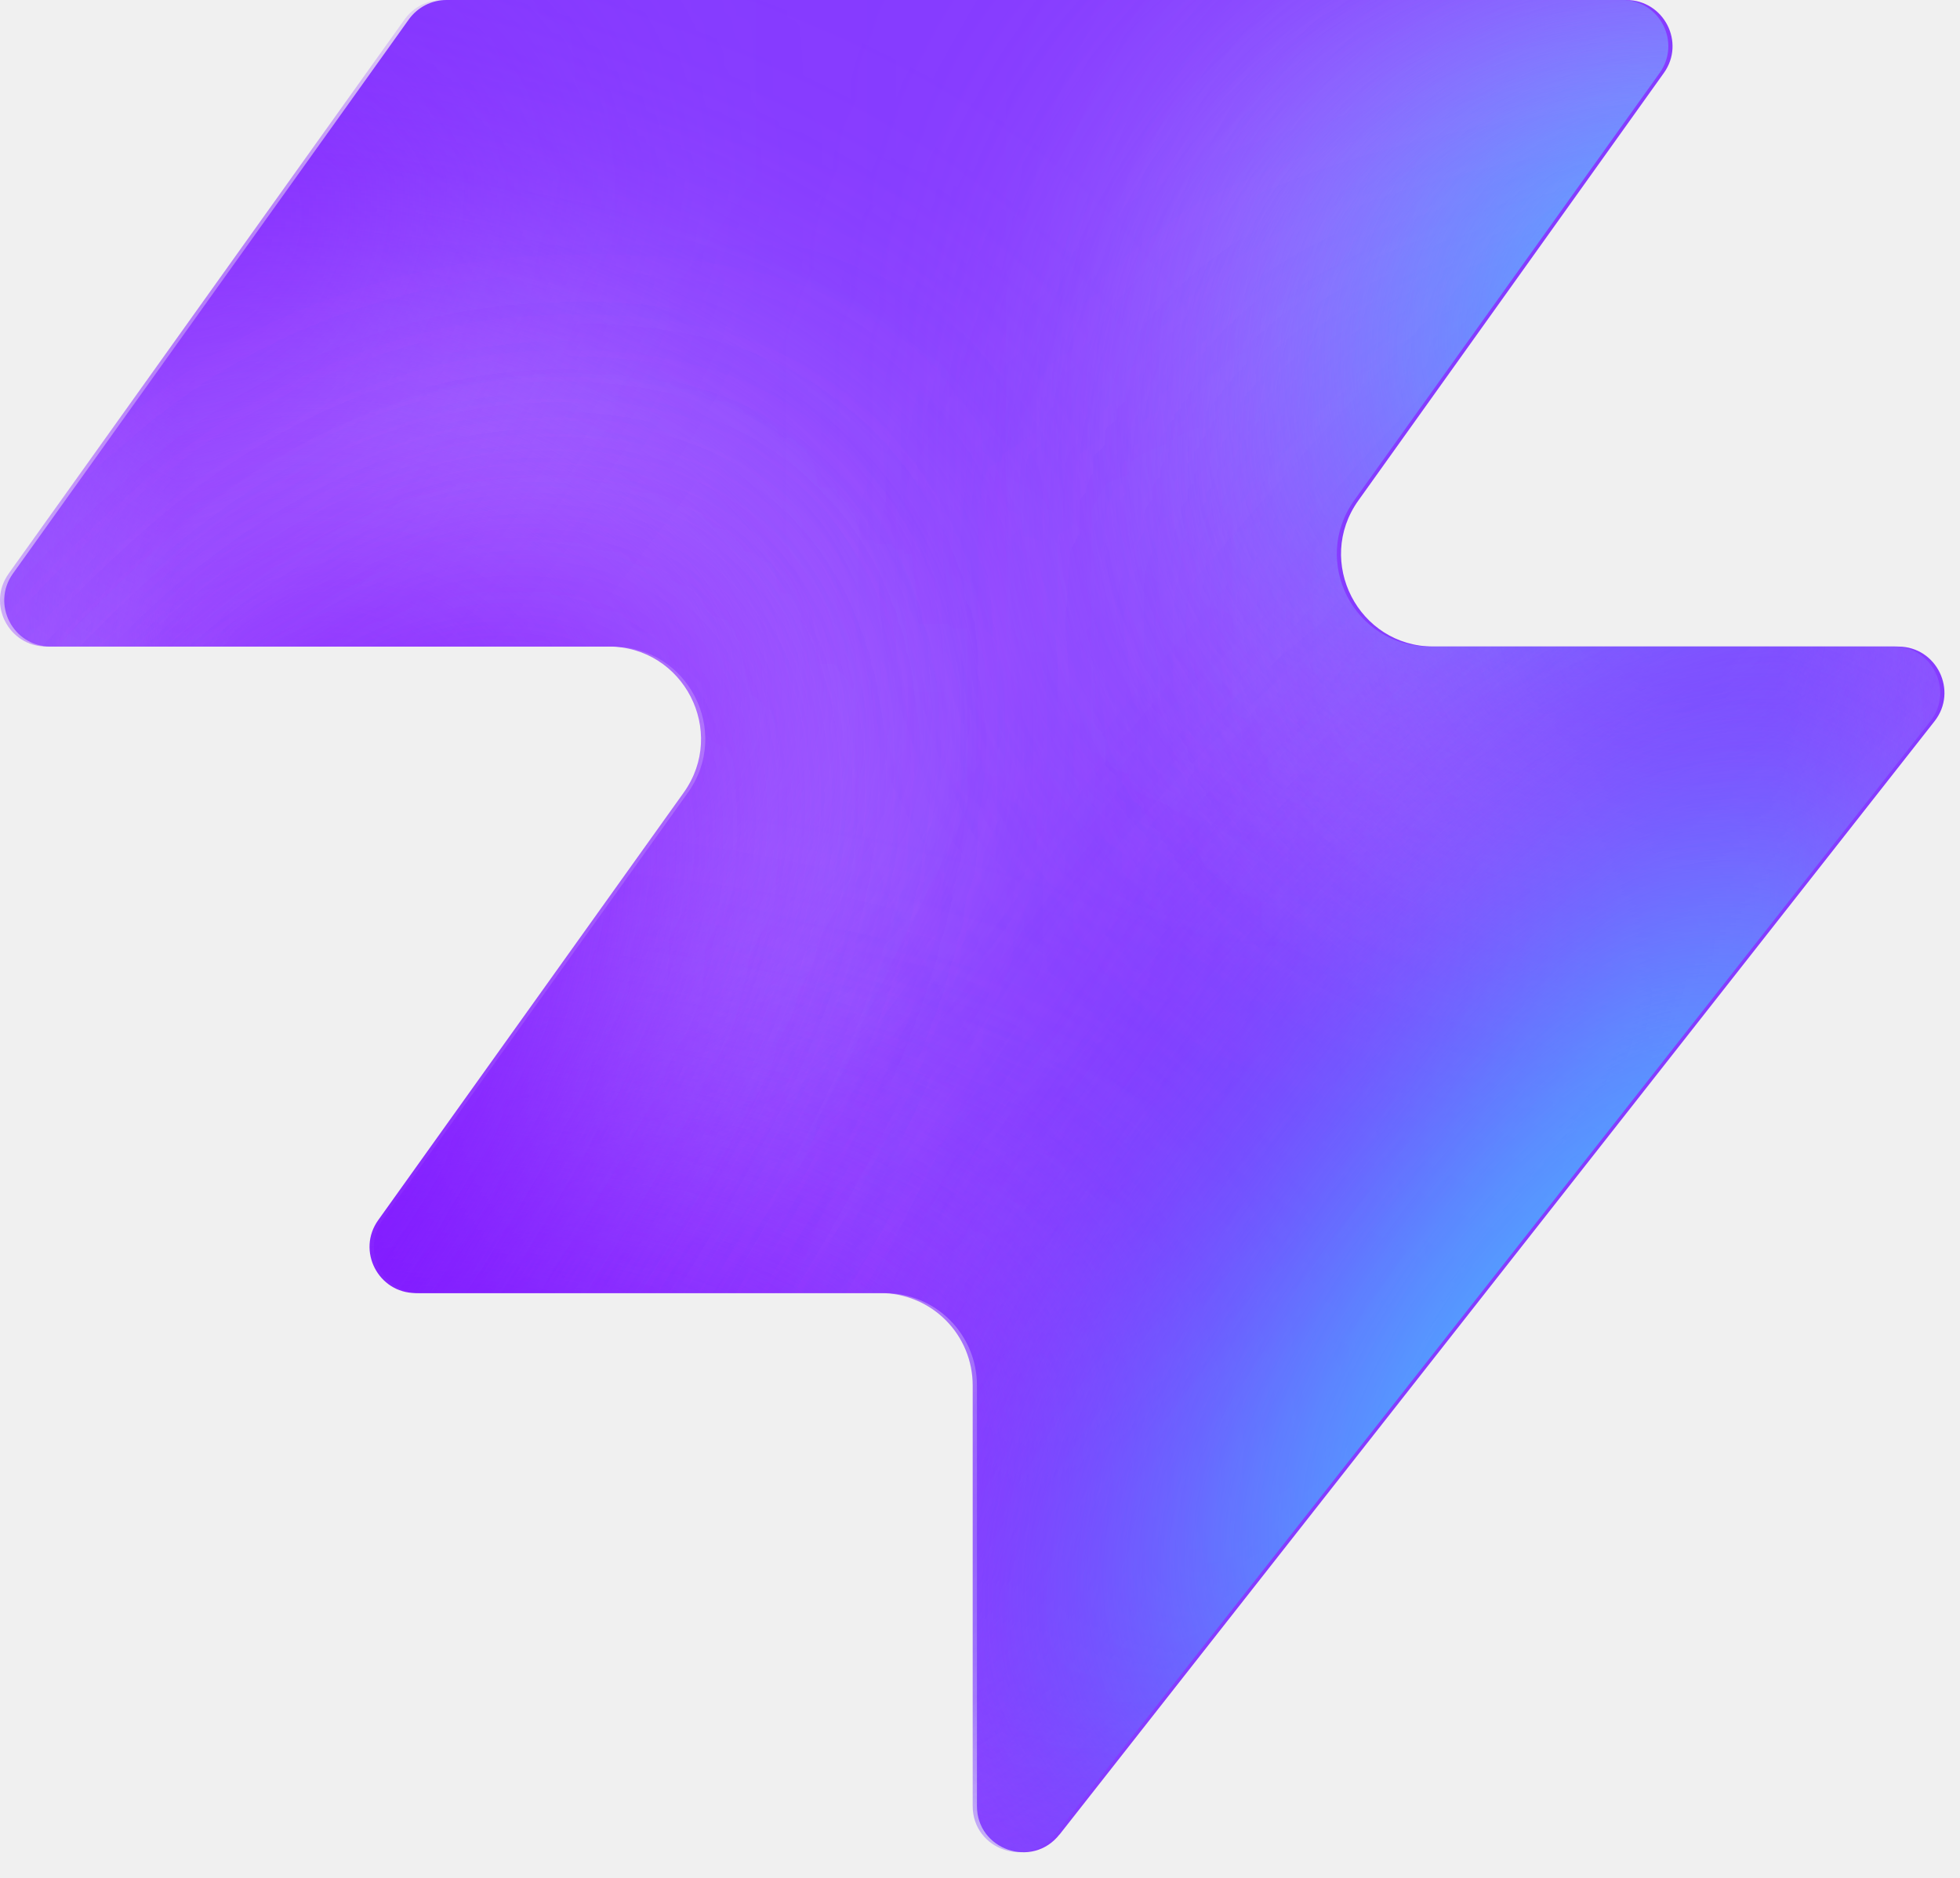
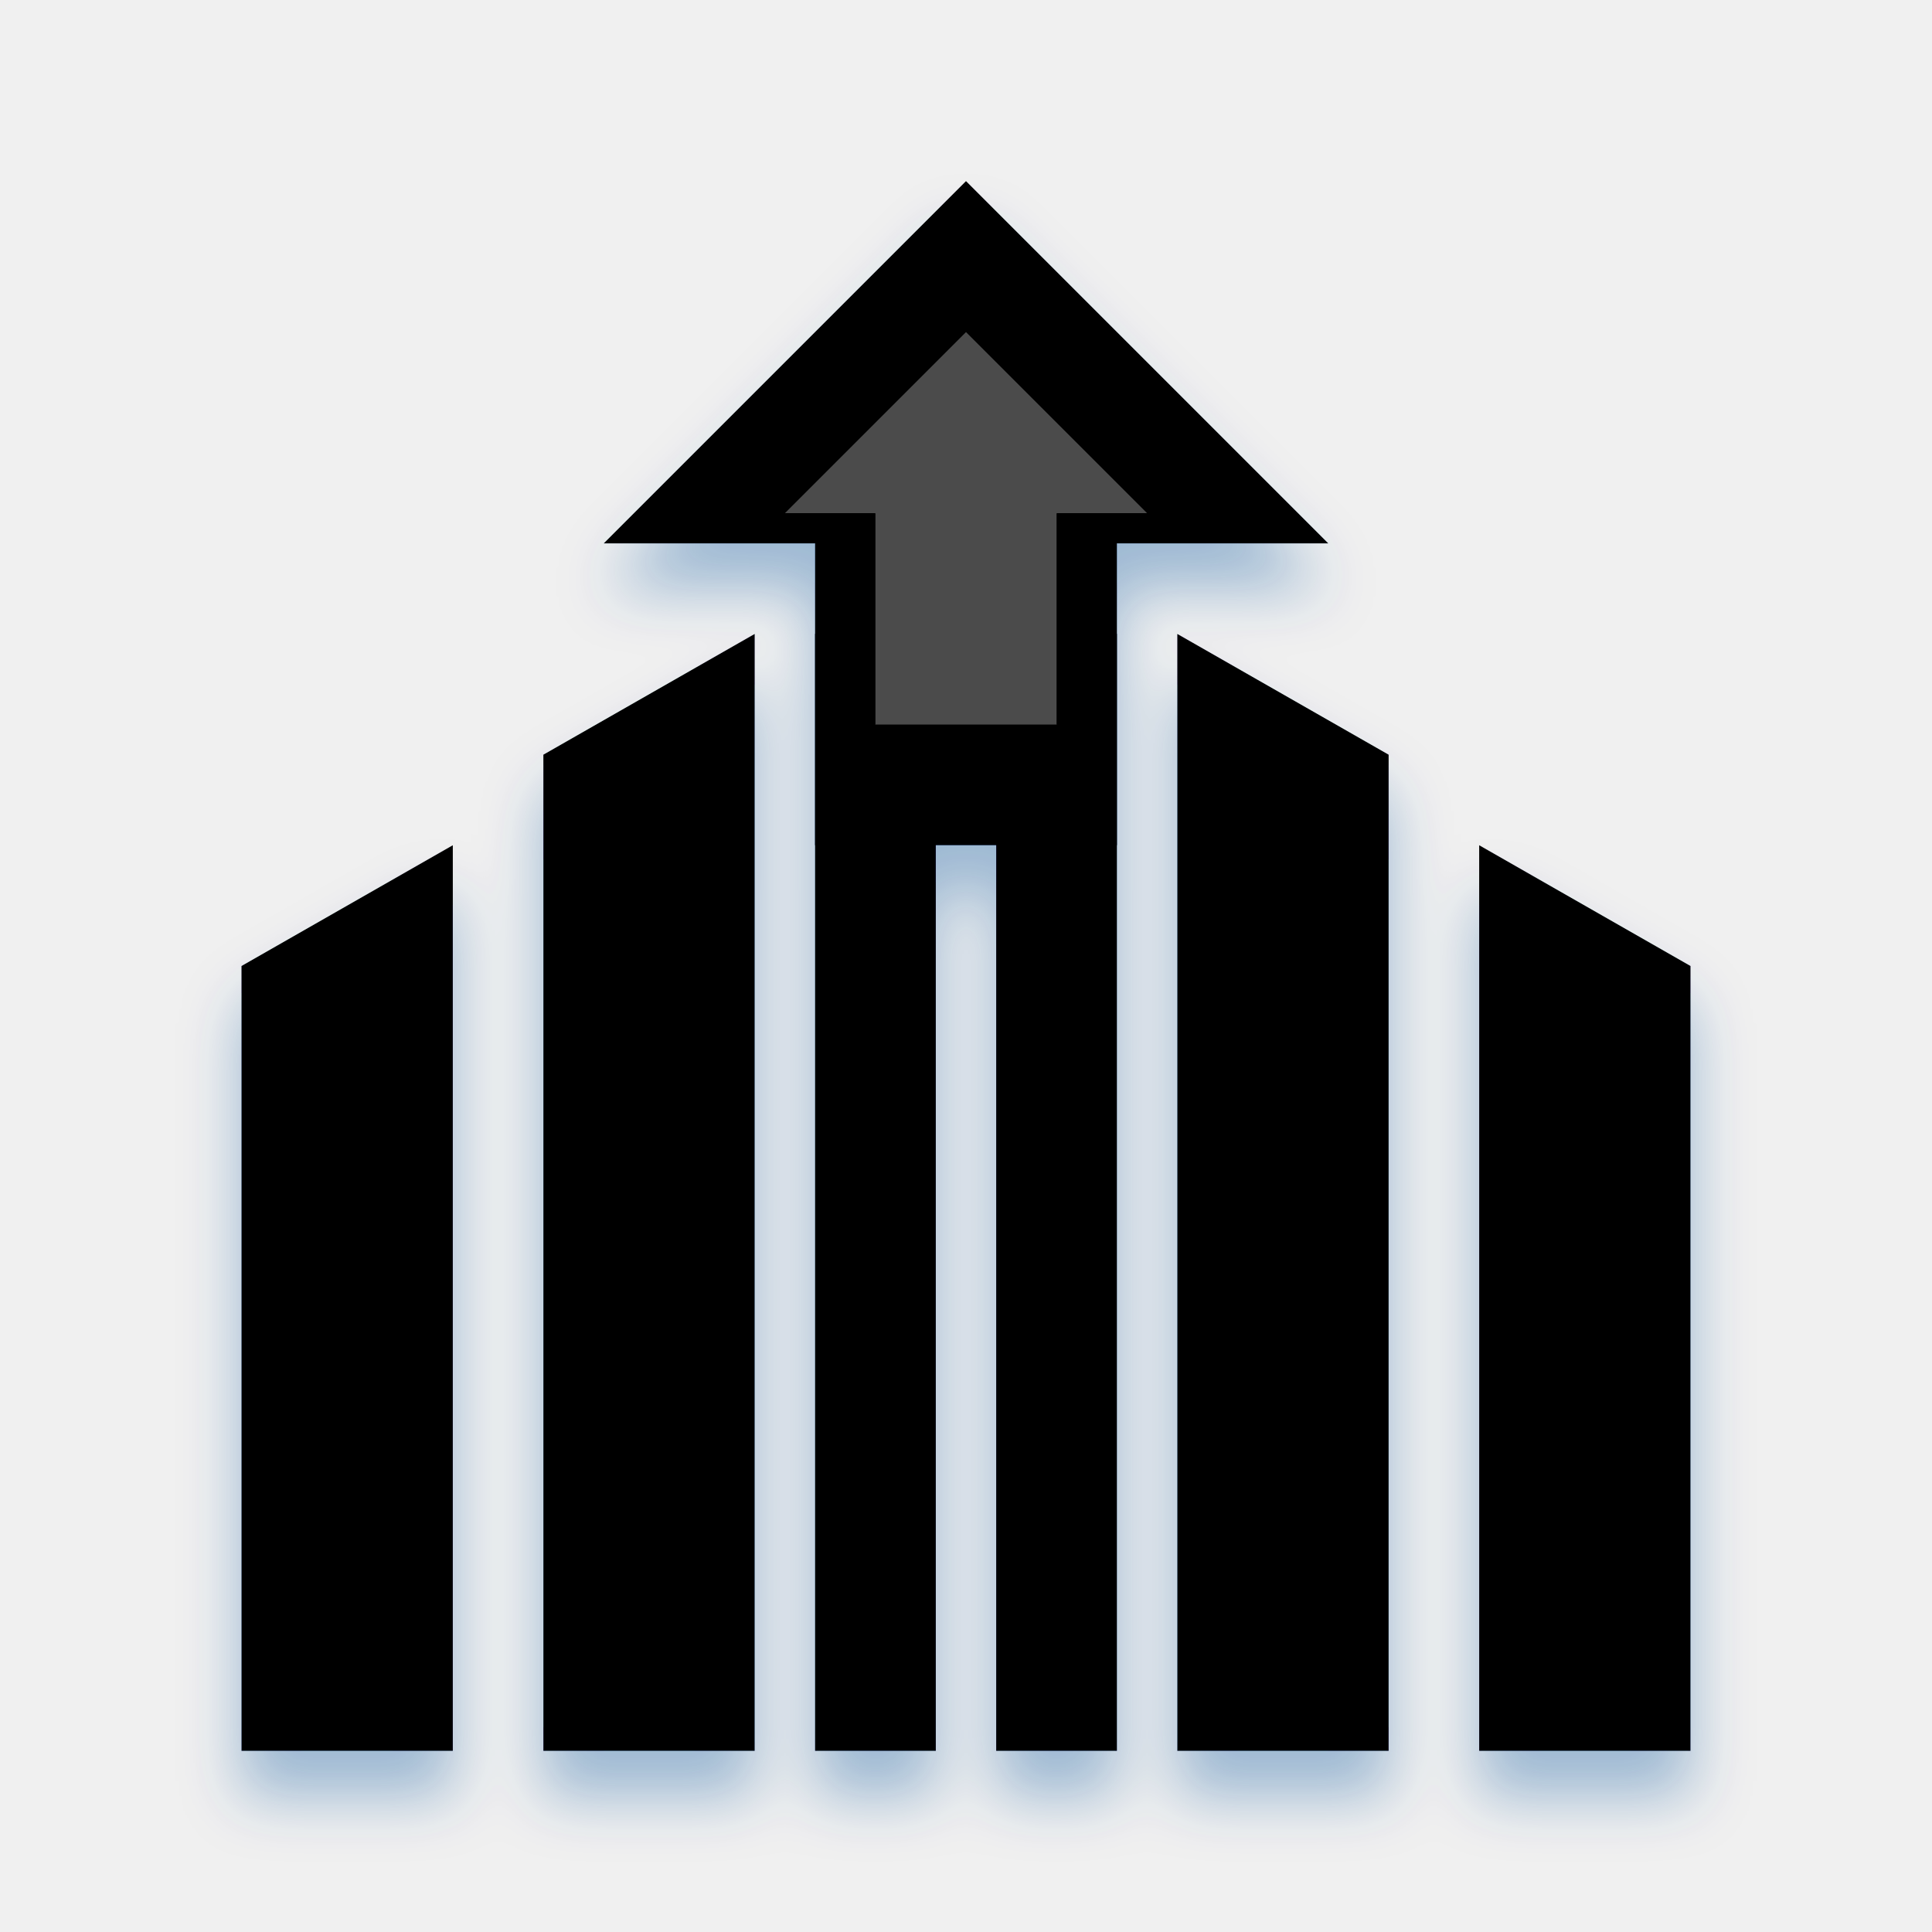
- <svg xmlns="http://www.w3.org/2000/svg" width="48" height="46" fill="none" viewBox="0 0 48 46">
-   <path fill="#863bff" d="M25.946 44.938c-.664.845-2.021.375-2.021-.698V33.937a2.26 2.26 0 0 0-2.262-2.262H10.287c-.92 0-1.456-1.04-.92-1.788l7.48-10.471c1.07-1.497 0-3.578-1.842-3.578H1.237c-.92 0-1.456-1.04-.92-1.788L10.013.474c.214-.297.556-.474.92-.474h28.894c.92 0 1.456 1.04.92 1.788l-7.48 10.471c-1.07 1.498 0 3.579 1.842 3.579h11.377c.943 0 1.473 1.088.89 1.83L25.947 44.94z" style="fill:#863bff;fill:color(display-p3 .525 .23 1);fill-opacity:1" />
-   <mask id="a" width="48" height="46" x="0" y="0" maskUnits="userSpaceOnUse" style="mask-type:alpha">
-     <path fill="#000" d="M25.842 44.938c-.664.844-2.021.375-2.021-.698V33.937a2.26 2.26 0 0 0-2.262-2.262H10.183c-.92 0-1.456-1.04-.92-1.788l7.48-10.471c1.07-1.498 0-3.579-1.842-3.579H1.133c-.92 0-1.456-1.04-.92-1.787L9.91.473c.214-.297.556-.474.92-.474h28.894c.92 0 1.456 1.04.92 1.788l-7.48 10.471c-1.07 1.498 0 3.578 1.842 3.578h11.377c.943 0 1.473 1.088.89 1.832L25.843 44.94z" style="fill:#000;fill-opacity:1" />
-   </mask>
-   <g mask="url(#a)">
-     <g filter="url(#b)">
-       <ellipse cx="5.508" cy="14.704" fill="#ede6ff" rx="5.508" ry="14.704" style="fill:#ede6ff;fill:color(display-p3 .927 .903 1);fill-opacity:1" transform="matrix(.00324 1 1 -.00324 -4.47 31.516)" />
-     </g>
-     <g filter="url(#c)">
-       <ellipse cx="10.399" cy="29.851" fill="#ede6ff" rx="10.399" ry="29.851" style="fill:#ede6ff;fill:color(display-p3 .927 .903 1);fill-opacity:1" transform="matrix(.00324 1 1 -.00324 -39.328 7.883)" />
-     </g>
-     <g filter="url(#d)">
-       <ellipse cx="5.508" cy="30.487" fill="#7e14ff" rx="5.508" ry="30.487" style="fill:#7e14ff;fill:color(display-p3 .492 .077 1);fill-opacity:1" transform="rotate(89.814 -25.913 -14.639)scale(1 -1)" />
-     </g>
-     <g filter="url(#e)">
-       <ellipse cx="5.508" cy="30.599" fill="#7e14ff" rx="5.508" ry="30.599" style="fill:#7e14ff;fill:color(display-p3 .492 .077 1);fill-opacity:1" transform="rotate(89.814 -32.644 -3.334)scale(1 -1)" />
-     </g>
-     <g filter="url(#f)">
-       <ellipse cx="5.508" cy="30.599" fill="#7e14ff" rx="5.508" ry="30.599" style="fill:#7e14ff;fill:color(display-p3 .492 .077 1);fill-opacity:1" transform="matrix(.00324 1 1 -.00324 -34.34 30.47)" />
-     </g>
-     <g filter="url(#g)">
-       <ellipse cx="14.072" cy="22.078" fill="#ede6ff" rx="14.072" ry="22.078" style="fill:#ede6ff;fill:color(display-p3 .927 .903 1);fill-opacity:1" transform="rotate(93.35 24.506 48.493)scale(-1 1)" />
-     </g>
-     <g filter="url(#h)">
-       <ellipse cx="3.47" cy="21.501" fill="#7e14ff" rx="3.47" ry="21.501" style="fill:#7e14ff;fill:color(display-p3 .492 .077 1);fill-opacity:1" transform="rotate(89.009 28.708 47.59)scale(-1 1)" />
-     </g>
-     <g filter="url(#i)">
-       <ellipse cx="3.47" cy="21.501" fill="#7e14ff" rx="3.47" ry="21.501" style="fill:#7e14ff;fill:color(display-p3 .492 .077 1);fill-opacity:1" transform="rotate(89.009 28.708 47.59)scale(-1 1)" />
-     </g>
-     <g filter="url(#j)">
-       <ellipse cx=".387" cy="8.972" fill="#7e14ff" rx="4.407" ry="29.108" style="fill:#7e14ff;fill:color(display-p3 .492 .077 1);fill-opacity:1" transform="rotate(39.51 .387 8.972)" />
-     </g>
-     <g filter="url(#k)">
-       <ellipse cx="47.523" cy="-6.092" fill="#7e14ff" rx="4.407" ry="29.108" style="fill:#7e14ff;fill:color(display-p3 .492 .077 1);fill-opacity:1" transform="rotate(37.892 47.523 -6.092)" />
-     </g>
-     <g filter="url(#l)">
-       <ellipse cx="41.412" cy="6.333" fill="#47bfff" rx="5.971" ry="9.665" style="fill:#47bfff;fill:color(display-p3 .28 .748 1);fill-opacity:1" transform="rotate(37.892 41.412 6.333)" />
-     </g>
-     <g filter="url(#m)">
-       <ellipse cx="-1.879" cy="38.332" fill="#7e14ff" rx="4.407" ry="29.108" style="fill:#7e14ff;fill:color(display-p3 .492 .077 1);fill-opacity:1" transform="rotate(37.892 -1.88 38.332)" />
-     </g>
-     <g filter="url(#n)">
-       <ellipse cx="-1.879" cy="38.332" fill="#7e14ff" rx="4.407" ry="29.108" style="fill:#7e14ff;fill:color(display-p3 .492 .077 1);fill-opacity:1" transform="rotate(37.892 -1.88 38.332)" />
-     </g>
-     <g filter="url(#o)">
-       <ellipse cx="35.651" cy="29.907" fill="#7e14ff" rx="4.407" ry="29.108" style="fill:#7e14ff;fill:color(display-p3 .492 .077 1);fill-opacity:1" transform="rotate(37.892 35.651 29.907)" />
-     </g>
-     <g filter="url(#p)">
-       <ellipse cx="38.418" cy="32.4" fill="#47bfff" rx="5.971" ry="15.297" style="fill:#47bfff;fill:color(display-p3 .28 .748 1);fill-opacity:1" transform="rotate(37.892 38.418 32.4)" />
-     </g>
-   </g>
+ <svg xmlns="http://www.w3.org/2000/svg" width="64" height="64" viewBox="0 0 64 64" fill="none">
  <defs>
-     <filter id="b" width="60.045" height="41.654" x="-19.77" y="16.149" color-interpolation-filters="sRGB" filterUnits="userSpaceOnUse">
-       <feFlood flood-opacity="0" result="BackgroundImageFix" />
-       <feBlend in="SourceGraphic" in2="BackgroundImageFix" result="shape" />
-       <feGaussianBlur result="effect1_foregroundBlur_2002_17158" stdDeviation="7.659" />
-     </filter>
-     <filter id="c" width="90.34" height="51.437" x="-54.613" y="-7.533" color-interpolation-filters="sRGB" filterUnits="userSpaceOnUse">
-       <feFlood flood-opacity="0" result="BackgroundImageFix" />
-       <feBlend in="SourceGraphic" in2="BackgroundImageFix" result="shape" />
-       <feGaussianBlur result="effect1_foregroundBlur_2002_17158" stdDeviation="7.659" />
-     </filter>
-     <filter id="d" width="79.355" height="29.4" x="-49.64" y="2.03" color-interpolation-filters="sRGB" filterUnits="userSpaceOnUse">
-       <feFlood flood-opacity="0" result="BackgroundImageFix" />
-       <feBlend in="SourceGraphic" in2="BackgroundImageFix" result="shape" />
-       <feGaussianBlur result="effect1_foregroundBlur_2002_17158" stdDeviation="4.596" />
-     </filter>
-     <filter id="e" width="79.579" height="29.4" x="-45.045" y="20.029" color-interpolation-filters="sRGB" filterUnits="userSpaceOnUse">
-       <feFlood flood-opacity="0" result="BackgroundImageFix" />
-       <feBlend in="SourceGraphic" in2="BackgroundImageFix" result="shape" />
-       <feGaussianBlur result="effect1_foregroundBlur_2002_17158" stdDeviation="4.596" />
-     </filter>
-     <filter id="f" width="79.579" height="29.4" x="-43.513" y="21.178" color-interpolation-filters="sRGB" filterUnits="userSpaceOnUse">
-       <feFlood flood-opacity="0" result="BackgroundImageFix" />
-       <feBlend in="SourceGraphic" in2="BackgroundImageFix" result="shape" />
-       <feGaussianBlur result="effect1_foregroundBlur_2002_17158" stdDeviation="4.596" />
-     </filter>
-     <filter id="g" width="74.749" height="58.852" x="15.756" y="-17.901" color-interpolation-filters="sRGB" filterUnits="userSpaceOnUse">
-       <feFlood flood-opacity="0" result="BackgroundImageFix" />
-       <feBlend in="SourceGraphic" in2="BackgroundImageFix" result="shape" />
-       <feGaussianBlur result="effect1_foregroundBlur_2002_17158" stdDeviation="7.659" />
-     </filter>
-     <filter id="h" width="61.377" height="25.362" x="23.548" y="2.284" color-interpolation-filters="sRGB" filterUnits="userSpaceOnUse">
-       <feFlood flood-opacity="0" result="BackgroundImageFix" />
-       <feBlend in="SourceGraphic" in2="BackgroundImageFix" result="shape" />
-       <feGaussianBlur result="effect1_foregroundBlur_2002_17158" stdDeviation="4.596" />
-     </filter>
-     <filter id="i" width="61.377" height="25.362" x="23.548" y="2.284" color-interpolation-filters="sRGB" filterUnits="userSpaceOnUse">
-       <feFlood flood-opacity="0" result="BackgroundImageFix" />
-       <feBlend in="SourceGraphic" in2="BackgroundImageFix" result="shape" />
-       <feGaussianBlur result="effect1_foregroundBlur_2002_17158" stdDeviation="4.596" />
-     </filter>
-     <filter id="j" width="56.045" height="63.649" x="-27.636" y="-22.853" color-interpolation-filters="sRGB" filterUnits="userSpaceOnUse">
-       <feFlood flood-opacity="0" result="BackgroundImageFix" />
-       <feBlend in="SourceGraphic" in2="BackgroundImageFix" result="shape" />
-       <feGaussianBlur result="effect1_foregroundBlur_2002_17158" stdDeviation="4.596" />
-     </filter>
-     <filter id="k" width="54.814" height="64.646" x="20.116" y="-38.415" color-interpolation-filters="sRGB" filterUnits="userSpaceOnUse">
-       <feFlood flood-opacity="0" result="BackgroundImageFix" />
-       <feBlend in="SourceGraphic" in2="BackgroundImageFix" result="shape" />
-       <feGaussianBlur result="effect1_foregroundBlur_2002_17158" stdDeviation="4.596" />
-     </filter>
-     <filter id="l" width="33.541" height="35.313" x="24.641" y="-11.323" color-interpolation-filters="sRGB" filterUnits="userSpaceOnUse">
-       <feFlood flood-opacity="0" result="BackgroundImageFix" />
-       <feBlend in="SourceGraphic" in2="BackgroundImageFix" result="shape" />
-       <feGaussianBlur result="effect1_foregroundBlur_2002_17158" stdDeviation="4.596" />
-     </filter>
-     <filter id="m" width="54.814" height="64.646" x="-29.286" y="6.009" color-interpolation-filters="sRGB" filterUnits="userSpaceOnUse">
-       <feFlood flood-opacity="0" result="BackgroundImageFix" />
-       <feBlend in="SourceGraphic" in2="BackgroundImageFix" result="shape" />
-       <feGaussianBlur result="effect1_foregroundBlur_2002_17158" stdDeviation="4.596" />
-     </filter>
-     <filter id="n" width="54.814" height="64.646" x="-29.286" y="6.009" color-interpolation-filters="sRGB" filterUnits="userSpaceOnUse">
-       <feFlood flood-opacity="0" result="BackgroundImageFix" />
-       <feBlend in="SourceGraphic" in2="BackgroundImageFix" result="shape" />
-       <feGaussianBlur result="effect1_foregroundBlur_2002_17158" stdDeviation="4.596" />
-     </filter>
-     <filter id="o" width="54.814" height="64.646" x="8.244" y="-2.416" color-interpolation-filters="sRGB" filterUnits="userSpaceOnUse">
-       <feFlood flood-opacity="0" result="BackgroundImageFix" />
-       <feBlend in="SourceGraphic" in2="BackgroundImageFix" result="shape" />
-       <feGaussianBlur result="effect1_foregroundBlur_2002_17158" stdDeviation="4.596" />
-     </filter>
-     <filter id="p" width="39.409" height="43.623" x="18.713" y="10.588" color-interpolation-filters="sRGB" filterUnits="userSpaceOnUse">
-       <feFlood flood-opacity="0" result="BackgroundImageFix" />
-       <feBlend in="SourceGraphic" in2="BackgroundImageFix" result="shape" />
-       <feGaussianBlur result="effect1_foregroundBlur_2002_17158" stdDeviation="4.596" />
+     <linearGradient id="primaryBlue" x1="0" y1="0" x2="0" y2="1">
+       <stop offset="0%" stopColor="#2196F3" />
+       <stop offset="100%" stopColor="#1677D2" />
+     </linearGradient>
+     <linearGradient id="deepNavy" x1="0" y1="0" x2="0" y2="1">
+       <stop offset="0%" stopColor="#1565C0" />
+       <stop offset="100%" stopColor="#0B4F9C" />
+     </linearGradient>
+     <linearGradient id="accentOrange" x1="0" y1="0" x2="1" y2="1">
+       <stop offset="0%" stopColor="#FF7A1A" />
+       <stop offset="100%" stopColor="#FF6A00" />
+     </linearGradient>
+     <filter id="shadow" x="-10%" y="-10%" width="120%" height="120%">
+       <feDropShadow dx="0" dy="1.5" stdDeviation="1" flood-color="rgba(11, 79, 156, 0.35)" />
    </filter>
  </defs>
+   <g filter="url(#shadow)">
+     <path d="M8 32 L15 28 V58 H8 Z" fill="url(#primaryBlue)" />
+     <path d="M18 25 L25 21 V58 H18 Z" fill="url(#deepNavy)" />
+     <path d="M27 21 L31 18 V58 H27 Z" fill="url(#deepNavy)" />
+     <path d="M33 18 L37 21 V58 H33 Z" fill="url(#deepNavy)" />
+     <path d="M39 21 L46 25 V58 H39 Z" fill="url(#deepNavy)" />
+     <path d="M49 28 L56 32 V58 H49 Z" fill="url(#primaryBlue)" />
+     <path d="M32 6 L44 18 H37 V28 H27 V18 H20 Z" fill="url(#accentOrange)" />
+     <path d="M32 11 L38 17 H35 V24 H29 V17 H26 Z" fill="#FFFFFF" opacity="0.3" />
+   </g>
</svg>
